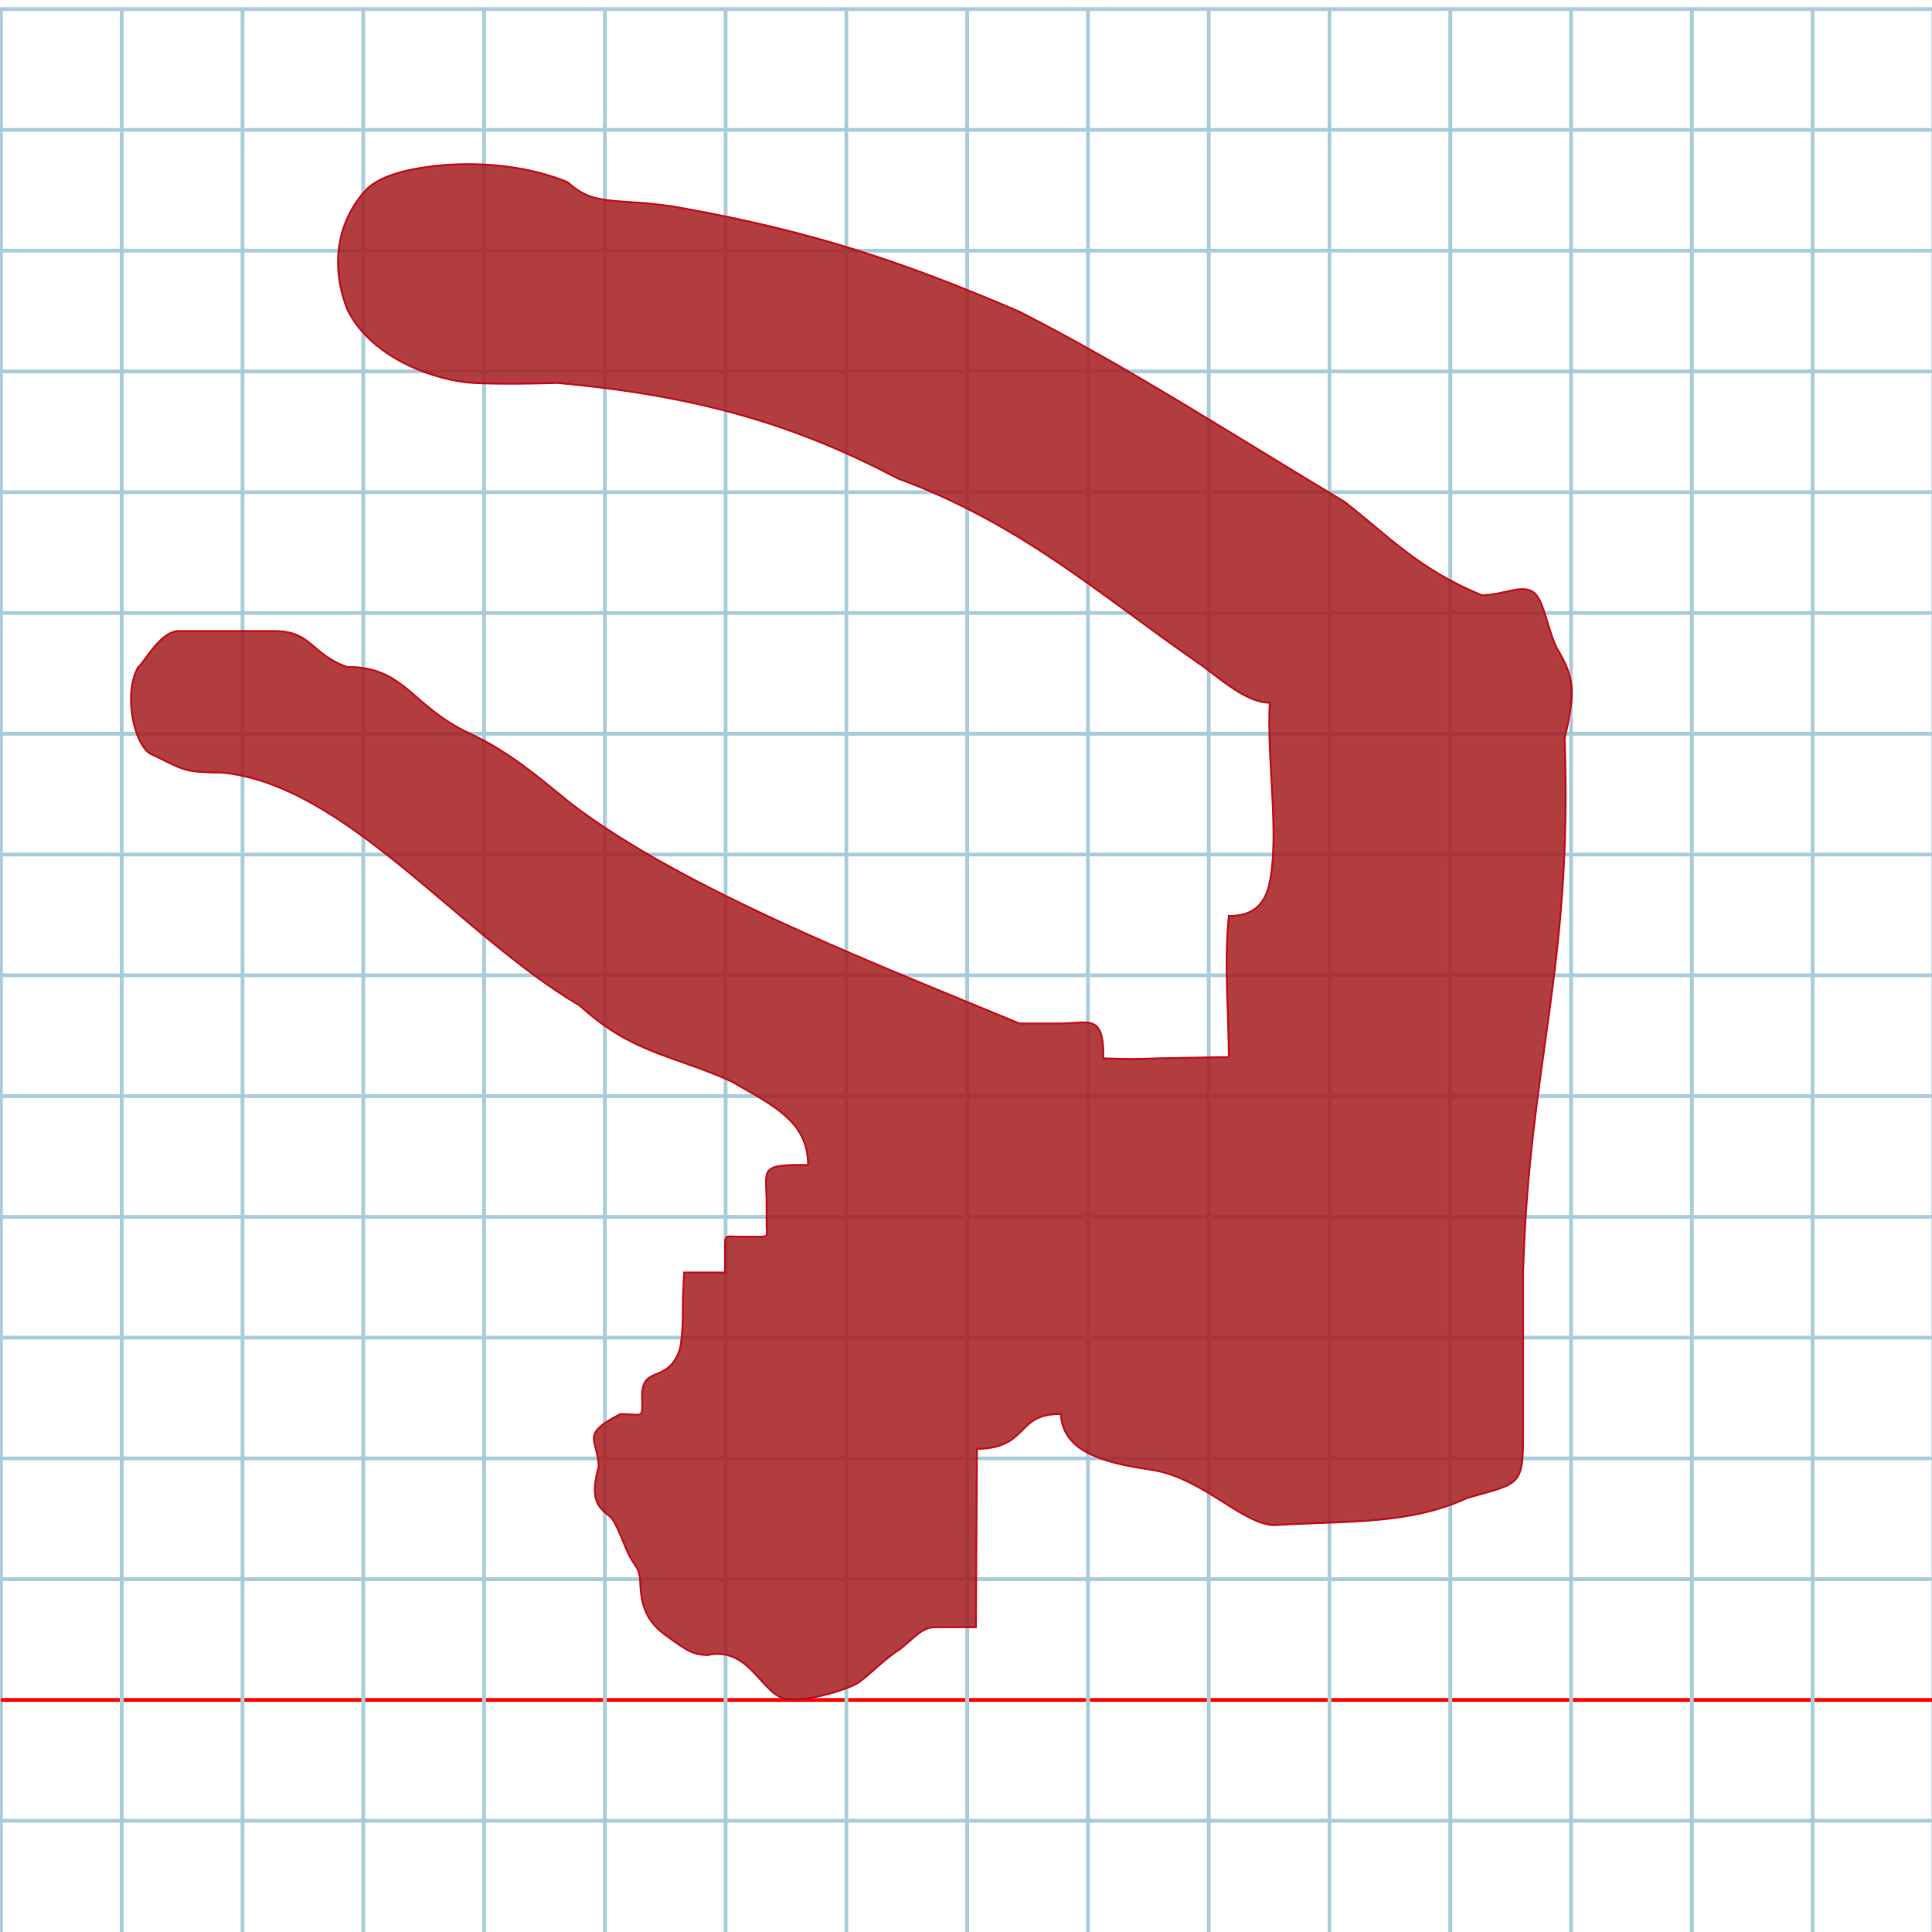
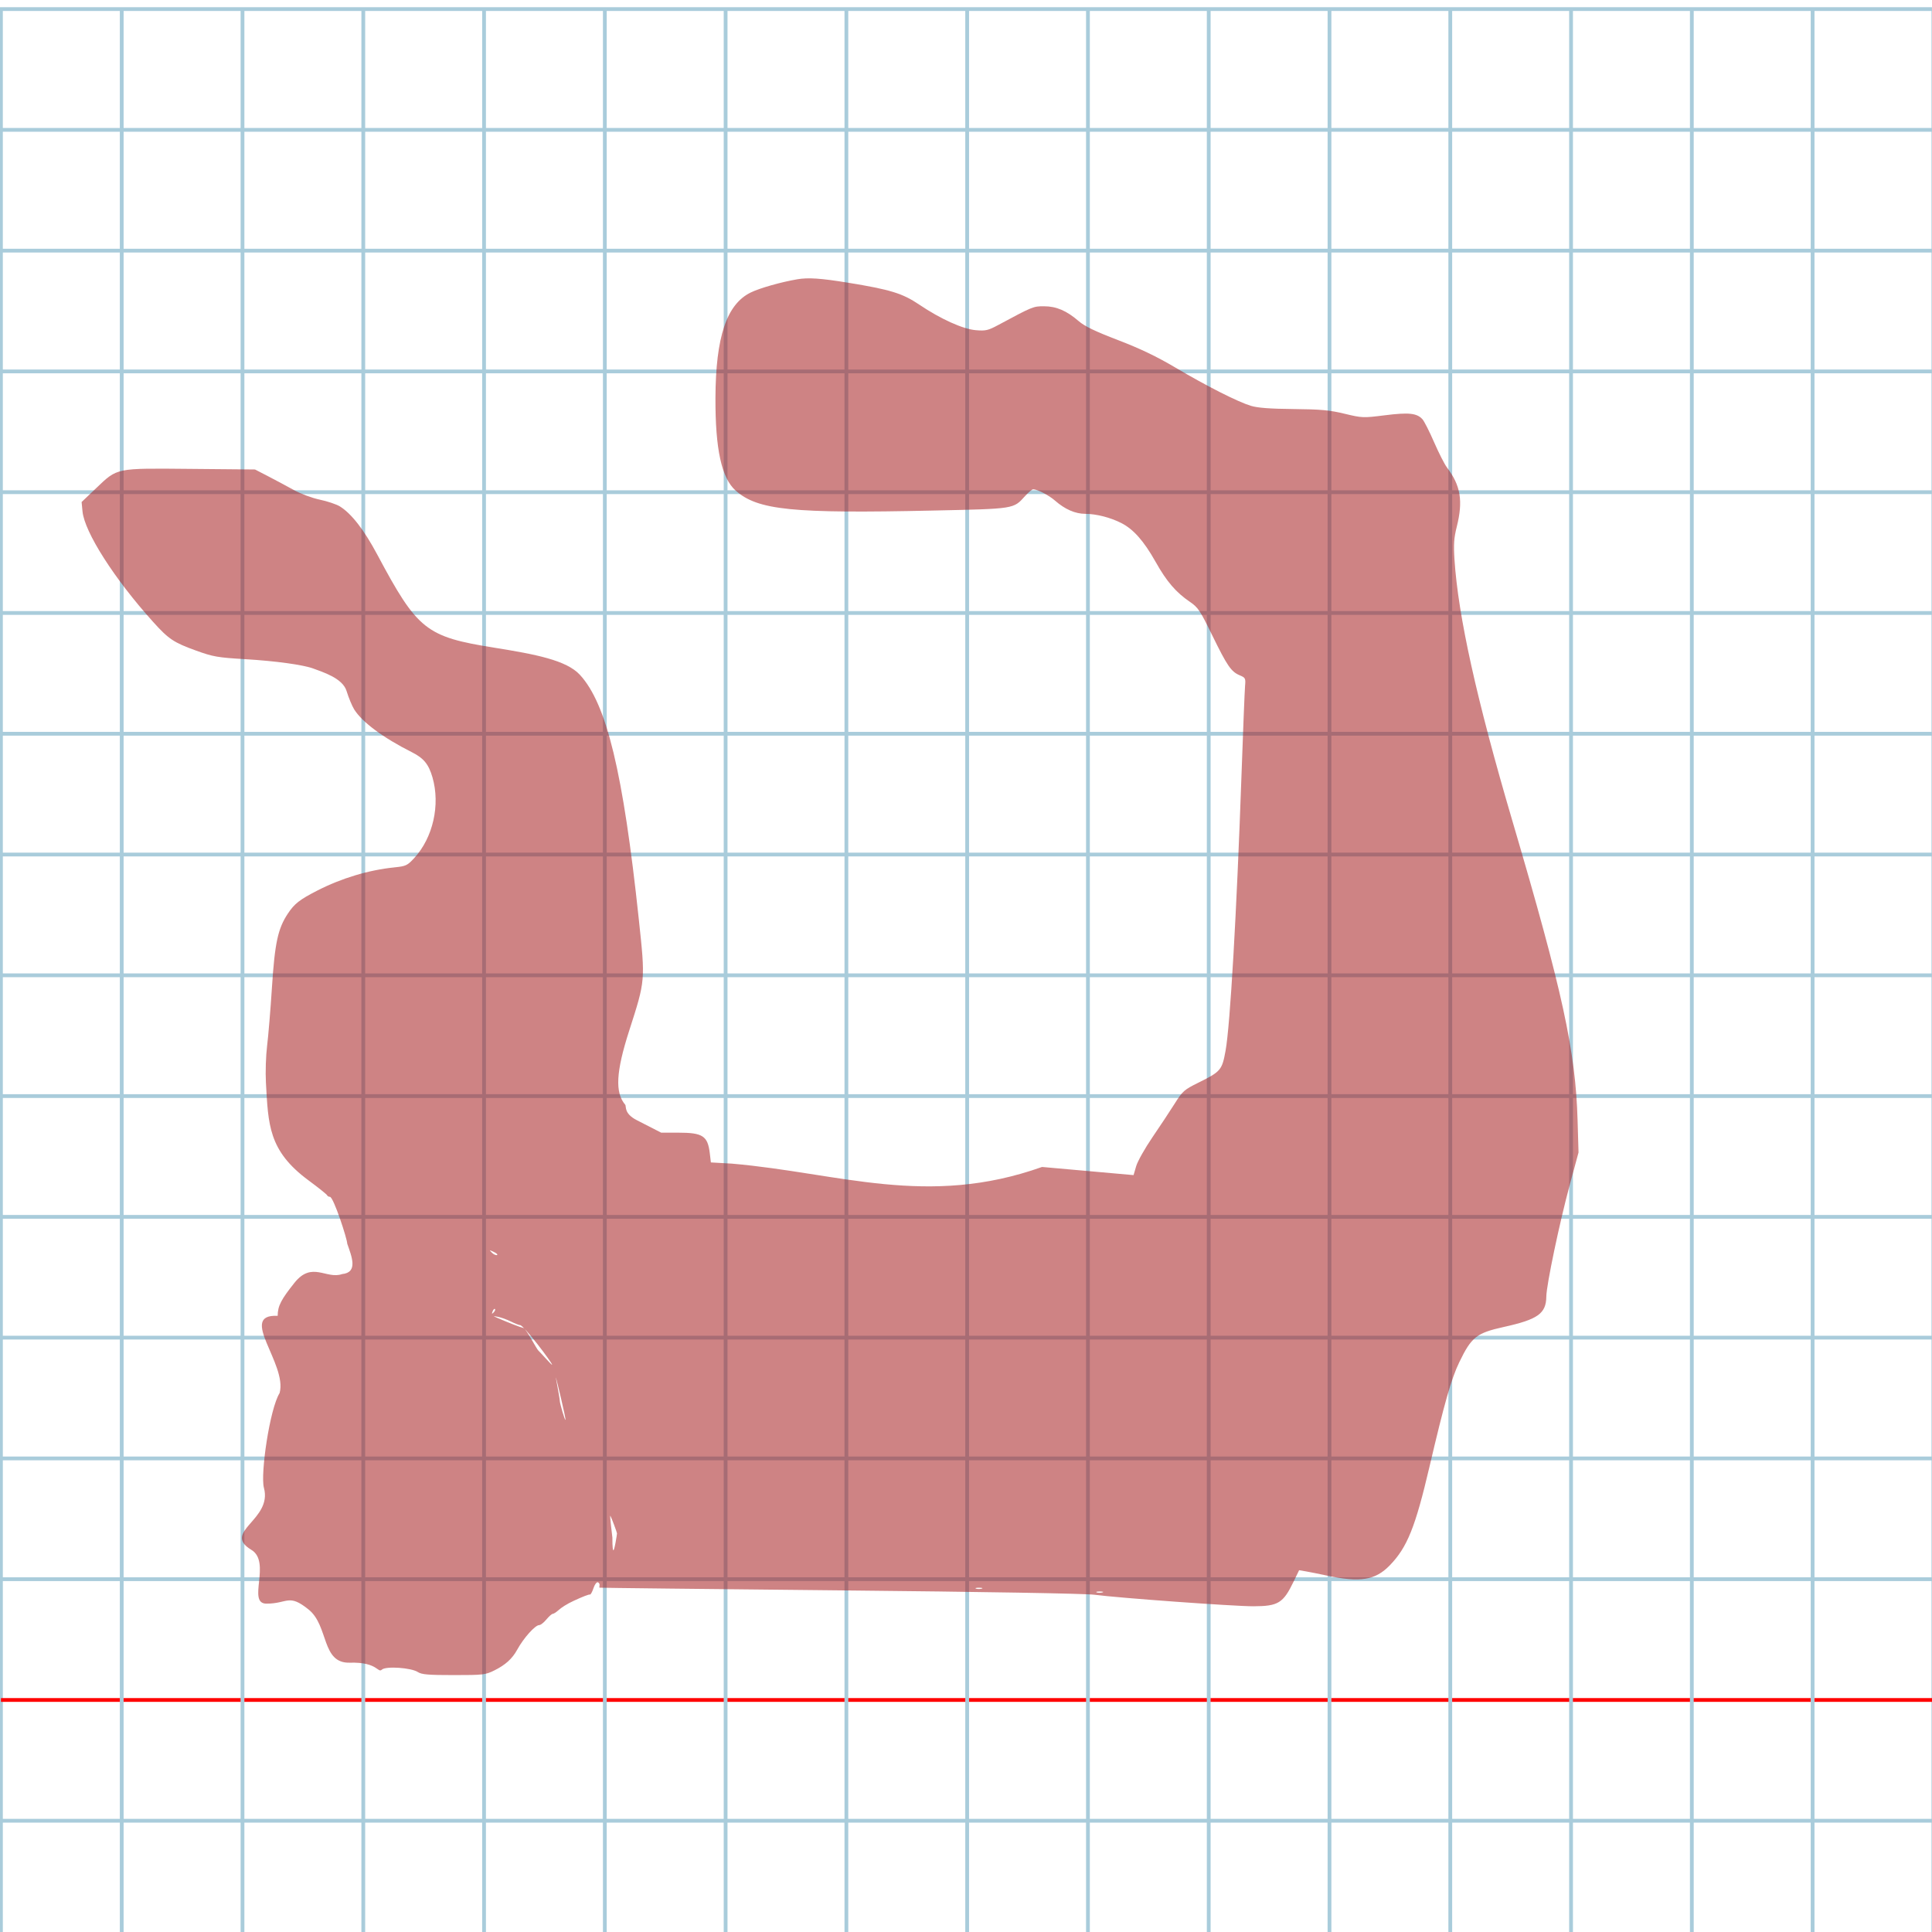
<svg xmlns="http://www.w3.org/2000/svg" version="1.1" id="Layer_1" x="0px" y="0px" width="1024" height="1024" viewBox="0 0 1024 1024" enable-background="new 0 0 512 512" xml:space="preserve">
  <defs id="defs70" />
-   <g id="Grid" transform="matrix(2.000458,0,0,2.000458,0.5001953,4.813853)">
+   <g id="Grid" transform="matrix(2.000458,0,0,2.000458,0.5001953,4.813806)">
    <rect x="0" stroke-miterlimit="10" width="512" height="512" id="rect4" y="0" style="fill:none;stroke:#a9ccdb;stroke-miterlimit:10" />
    <line stroke-miterlimit="10" x1="0" y1="32" x2="512" y2="32" id="line6" style="fill:none;stroke:#a9ccdb;stroke-miterlimit:10" />
    <line stroke-miterlimit="10" x1="0" y1="64" x2="512" y2="64" id="line8" style="fill:none;stroke:#a9ccdb;stroke-miterlimit:10" />
    <line stroke-miterlimit="10" x1="0" y1="96" x2="512" y2="96" id="line10" style="fill:none;stroke:#a9ccdb;stroke-miterlimit:10" />
    <line stroke-miterlimit="10" x1="0" y1="128" x2="512" y2="128" id="line12" style="fill:none;stroke:#a9ccdb;stroke-miterlimit:10" />
    <line stroke-miterlimit="10" x1="0" y1="160" x2="512" y2="160" id="line14" style="fill:none;stroke:#a9ccdb;stroke-miterlimit:10" />
    <line stroke-miterlimit="10" x1="0" y1="192" x2="512" y2="192" id="line16" style="fill:none;stroke:#a9ccdb;stroke-miterlimit:10" />
    <line stroke-miterlimit="10" x1="0" y1="224" x2="512" y2="224" id="line18" style="fill:none;stroke:#a9ccdb;stroke-miterlimit:10" />
    <line stroke-miterlimit="10" x1="0" y1="256" x2="512" y2="256" id="line20" style="fill:none;stroke:#a9ccdb;stroke-miterlimit:10" />
    <line stroke-miterlimit="10" x1="0" y1="288" x2="512" y2="288" id="line22" style="fill:none;stroke:#a9ccdb;stroke-miterlimit:10" />
    <line stroke-miterlimit="10" x1="0" y1="320" x2="512" y2="320" id="line24" style="fill:none;stroke:#a9ccdb;stroke-miterlimit:10" />
    <line stroke-miterlimit="10" x1="0" y1="352" x2="512" y2="352" id="line26" style="fill:none;stroke:#a9ccdb;stroke-miterlimit:10" />
    <line stroke-miterlimit="10" x1="0" y1="384" x2="512" y2="384" id="line28" style="fill:none;stroke:#a9ccdb;stroke-miterlimit:10" />
    <line stroke-miterlimit="10" x1="0" y1="416" x2="512" y2="416" id="line30" style="fill:none;stroke:#a9ccdb;stroke-miterlimit:10" />
    <line stroke-miterlimit="10" x1="0" y1="448" x2="512" y2="448" id="line32" style="fill:none;stroke:#ff0000;stroke-miterlimit:10" />
    <line stroke-miterlimit="10" x1="0" y1="480" x2="512" y2="480" id="line34" style="fill:none;stroke:#a9ccdb;stroke-miterlimit:10" />
    <line stroke-miterlimit="10" x1="32" y1="0" x2="32" y2="512" id="line36" style="fill:none;stroke:#a9ccdb;stroke-miterlimit:10" />
    <line stroke-miterlimit="10" x1="64" y1="0" x2="64" y2="512" id="line38" style="fill:none;stroke:#a9ccdb;stroke-miterlimit:10" />
    <line stroke-miterlimit="10" x1="96" y1="0" x2="96" y2="512" id="line40" style="fill:none;stroke:#a9ccdb;stroke-miterlimit:10" />
    <line stroke-miterlimit="10" x1="128" y1="0" x2="128" y2="512" id="line42" style="fill:none;stroke:#a9ccdb;stroke-miterlimit:10" />
    <line stroke-miterlimit="10" x1="160" y1="0" x2="160" y2="512" id="line44" style="fill:none;stroke:#a9ccdb;stroke-miterlimit:10" />
    <line stroke-miterlimit="10" x1="192" y1="0" x2="192" y2="512" id="line46" style="fill:none;stroke:#a9ccdb;stroke-miterlimit:10" />
    <line stroke-miterlimit="10" x1="224" y1="0" x2="224" y2="512" id="line48" style="fill:none;stroke:#a9ccdb;stroke-miterlimit:10" />
    <line stroke-miterlimit="10" x1="256" y1="0" x2="256" y2="512" id="line50" style="fill:none;stroke:#a9ccdb;stroke-miterlimit:10" />
    <line stroke-miterlimit="10" x1="288" y1="0" x2="288" y2="512" id="line52" style="fill:none;stroke:#a9ccdb;stroke-miterlimit:10" />
    <line stroke-miterlimit="10" x1="320" y1="0" x2="320" y2="512" id="line54" style="fill:none;stroke:#a9ccdb;stroke-miterlimit:10" />
    <line stroke-miterlimit="10" x1="352" y1="0" x2="352" y2="512" id="line56" style="fill:none;stroke:#a9ccdb;stroke-miterlimit:10" />
    <line stroke-miterlimit="10" x1="384" y1="0" x2="384" y2="512" id="line58" style="fill:none;stroke:#a9ccdb;stroke-miterlimit:10" />
    <line stroke-miterlimit="10" x1="416" y1="0" x2="416" y2="512" id="line60" style="fill:none;stroke:#a9ccdb;stroke-miterlimit:10" />
    <line stroke-miterlimit="10" x1="448" y1="0" x2="448" y2="512" id="line62" style="fill:none;stroke:#a9ccdb;stroke-miterlimit:10" />
    <line stroke-miterlimit="10" x1="480" y1="0" x2="480" y2="512" id="line64" style="fill:none;stroke:#a9ccdb;stroke-miterlimit:10" />
  </g>
-   <path style="fill:#a61e20;fill-opacity:0.857;stroke:#c10714;stroke-opacity:0.926" d="m 184.302,164.463 c 13.274,26.28 47.684,37.42 66.583,38.492 12.407,0.715 32.446,0.407 44.5,0.01 76.404,6.931 127.56,22.882 180.356,50.569 65.853,24.327 107.004,61.572 158.86,97.497 10.714,7.28 25.317,21.437 38.389,21.437 -1.649,31.62 5.542,70.454 -0.389,96.932 -2.606,9.954 -8.475,16.2 -21.3,16.063 -2.548,26.967 -0.146,47.109 0,74.777 l -37.046,0.687 c -14.758,0.547 -14.702,0.472 -29.454,0.036 0.328,-23.691 -7.364,-18.71 -22.538,-18.5 l -21.962,0 c -70.751,-29.449 -177.889,-70.521 -237.925,-116.757 -16.443,-13.371 -32.679,-27.467 -53.716,-37.074 -31.165,-14.704 -33.784,-35.168 -64.859,-35.168 -19.314,-6.969 -18.458,-19 -38.56,-19 l -17.44,0 -33.5,0 c -9.845,0.387 -19.311,18.918 -21,19 -8.16,14.167 -2.212,40.857 6.229,45.966 17.232,7.964 16.357,10.034 37.771,10.034 66.03,6.189 125.936,85.869 189.91,123.472 28.005,25.577 48.883,25.992 80.423,40.215 21.21,12.39 40.667,20.781 40.667,44.313 -25.971,-0.32 -22.192,1.971 -22,19 l 0,10.244 c -0.027,9.485 1.935,8.756 -6.303,8.756 -2.092,0 -4.185,0 -6.277,0 -9.647,0.257 -9.42,-2.337 -9.42,6.938 0,4.021 0,8.042 0,12.062 l -10.845,0 -10.845,0 -0.655,13.658 c -0.033,10.845 -0.082,19.932 -1.586,26.872 -6.146,18.825 -20.069,8.099 -20.069,24.97 0.327,12.747 0.885,9.5 -11.5,9.5 -21.738,11.265 -11.853,12.99 -11.5,28 -4.911,17.075 -0.277,21.502 5.878,26.232 3.584,2.754 7.683,15.967 10.713,21.482 3.868,7.034 5.221,5.253 5.597,16.45 0.695,9.536 3.348,17.652 12.67,24.595 13.009,9.52 15,10.55 22.698,11.017 11.936,-2.623 19.235,3.418 25.445,10.032 5.815,6.194 10.675,12.89 17.491,13.444 12.941,0.877 32.72,-5.856 37.34,-8.997 7.139,-5.247 13.444,-12.228 22.403,-18.059 6.654,-5.254 11.224,-11.165 17.753,-11.195 l 21.99,0 0.26,-47.25 0.26,-47.25 c 27.916,-0.419 20.242,-18.813 44.5,-18.5 1.007,21.525 26.083,26.262 49.36,29.797 26.415,4.622 47.64,29.257 64.135,29.061 38.652,-2.342 71.364,-0.164 101.852,-14.358 28.816,-8.25 29.654,-5.881 29.654,-36.356 l 0,-83.762 c 3.224,-110.736 26.343,-161.135 22,-282.383 5.685,-24.835 5.449,-32.067 -4.109,-47.877 -4.848,-9.776 -6.846,-24.726 -11.667,-29.046 -6.329,-5.672 -16.009,0.923 -28.224,0.923 -33.631,-13.824 -49.505,-31.513 -72.782,-49.561 -58.926,-35.282 -114.749,-71.463 -172.206,-100.703 -63.518,-27.28 -110.85,-42.55 -177.165,-54.634 -34.585,-6.559 -47.143,0.142 -62.204,-13.975 -8.582,-3.562 -18.062,-6.092 -27.871,-7.657 -19.202,-3.064 -39.664,-2.429 -57.114,1.408 -9.572,2.207 -17.35,5.564 -21.744,10.112 -16.21,17.354 -19.007,41.628 -9.91,64.01 z" id="path3785" />
+   <path style="fill:#a61e20;fill-opacity:0.548" d="m 422.528,148.035 c -8.623,1.472 -19.881,4.671 -24.644,7.003 -12.758,6.247 -18.542,23.526 -18.679,55.798 -0.115,27.201 3.255,42.63 10.755,49.231 11.754,10.346 29.887,12.174 104.568,10.537 43.591,-0.955 42.519,-0.787 48.774,-7.667 1.801,-1.981 3.728,-3.602 4.282,-3.602 2.242,0 8.374,3.171 11.586,5.991 5.26,4.618 10.729,7.008 16.068,7.021 5.846,0.015 13.321,1.932 19.153,4.914 6.387,3.265 11.93,9.554 18.099,20.532 5.874,10.454 10.793,16.181 18.24,21.24 4.238,2.879 5.395,4.613 11.722,17.578 7.964,16.319 10.089,19.414 14.625,21.31 3.015,1.26 3.19,1.607 2.833,5.629 -0.209,2.357 -1.07,23.861 -1.912,47.786 -2.573,73.07 -5.985,132.073 -8.414,145.5 -1.873,10.353 -2.521,11.118 -14.409,17 -7.57,3.745 -8.373,4.457 -12.615,11.186 -2.492,3.952 -7.782,11.947 -11.755,17.765 -3.973,5.818 -7.847,12.709 -8.609,15.314 l -1.385,4.735 -48.506,-4.324 c -60.842,21.65 -107.398,3.183 -164.399,-1.766 l -11.124,-0.634 -0.57,-4.812 c -1.096,-9.255 -3.711,-10.964 -16.769,-10.964 l -8.992,0 -12.897,-6.601 c -7.093,-3.631 -5.434,-7.343 -6.203,-8.25 -5.464,-6.441 -4.872,-17.399 2.117,-39.149 8.65,-26.918 8.602,-26.362 5.098,-59.246 -8.29,-77.81 -17.026,-114.039 -31.21,-129.428 -7.1,-7.703 -23.365,-10.855 -45.326,-14.364 -36.283,-5.797 -40.713,-9.321 -62.095,-49.405 -6.97,-13.066 -13.687,-21.715 -19.798,-25.492 -1.801,-1.113 -6.574,-2.718 -10.606,-3.566 -4.136,-0.87 -10.202,-3.13 -13.916,-5.185 -3.621,-2.004 -9.704,-5.257 -13.518,-7.229 l -6.933,-3.586 -34.011,-0.312 c -40.197,-0.368 -38.769,-0.66 -50.232,10.259 l -7.668,7.304 0.474,4.934 c 1.06,11.03 16.844,35.748 37.41,58.582 8.249,9.159 10.942,10.958 22.813,15.24 9.021,3.254 11.374,3.665 26,4.536 16.218,0.966 30.922,2.997 36.212,5.001 4.754,1.801 15.396,5.002 17.498,11.805 1.099,3.556 2.914,7.95 4.035,9.764 4.176,6.758 15.367,15.075 30.58,22.727 6.298,3.168 8.913,6.35 10.935,13.307 4.236,14.573 0.304,32.005 -9.658,42.812 -3.644,3.953 -4.405,4.311 -10.496,4.935 -13.715,1.405 -28.089,5.733 -40.933,12.323 -9.383,4.814 -12.078,6.928 -15.583,12.22 -5.251,7.927 -6.881,15.505 -8.402,39.06 -0.764,11.825 -1.921,25.775 -2.572,31 -0.653,5.247 -0.931,13.977 -0.621,19.5 1.254,22.291 1.308,36.065 22.508,51.737 5.268,3.894 9.728,7.459 9.911,7.922 0.183,0.463 0.847,0.841 1.475,0.841 1.944,0 9.209,22.406 9.209,24.852 2.337,6.763 5.924,15.235 -2.715,16.106 -8.403,2.938 -15.979,-7.023 -25.243,4.602 -6.913,8.676 -8.915,12.198 -8.915,17.533 -21.306,-1.074 5.266,25.555 1.022,40.921 -5.262,8.454 -10.233,42.982 -8.323,50.188 4.711,17.1 -22.474,23.311 -6.7,32.882 10.837,6.451 -2.441,28.51 8.002,28.547 11.39,0.04 11.71,-5.554 22.454,3.172 10.702,8.692 6.623,28.56 21.758,28.124 15.034,-0.432 14.74,5.749 17.048,3.66 2.133,-1.93 15.497,-1.011 19.052,1.31 2.003,1.308 5.508,1.603 19,1.603 15.608,0 16.827,-0.14 21.544,-2.483 5.871,-2.916 9.474,-6.187 12.101,-10.987 3.387,-6.188 9.511,-13.03 11.663,-13.03 0.732,0 2.434,-1.331 3.783,-2.958 1.349,-1.627 2.868,-2.977 3.374,-3 0.507,-0.023 1.747,-0.79 2.757,-1.704 1.921,-1.739 4.942,-3.621 8.322,-5.185 4.971,-2.301 8.053,-3.491 8.68,-3.351 0.374,0.083 1.204,-1.437 1.845,-3.377 0.64,-1.941 1.684,-3.336 2.32,-3.102 0.635,0.235 1.043,0.933 0.905,1.552 -0.138,0.619 -0.138,1.202 0,1.296 0.138,0.094 57.4,0.735 127.25,1.425 76.291,0.753 130.194,1.679 135,2.317 12.737,1.692 74.082,6.14 84.3,6.112 13.112,-0.036 15.769,-1.651 21.22,-12.904 l 3.007,-6.207 3.737,0.642 c 2.055,0.353 6.887,1.322 10.737,2.153 17.899,3.866 25.917,2.563 33.676,-5.474 9.165,-9.492 13.447,-20.143 20.909,-52.012 7.986,-34.105 11.591,-46.756 15.834,-55.555 6.438,-13.351 9.128,-15.483 23.582,-18.68 18.117,-4.007 22.448,-7.108 22.549,-16.144 0.069,-6.153 7.019,-39.244 12.464,-59.346 l 4.605,-17 -0.497,-17 c -1.077,-36.824 -7.926,-68.265 -34.636,-159 -18.917,-64.261 -28.641,-108.16 -30.608,-138.17 -0.531,-8.095 -0.297,-11.495 1.196,-17.442 3.436,-13.682 2.081,-21.896 -5.19,-31.446 -1.281,-1.682 -4.34,-7.694 -6.8,-13.359 -2.459,-5.665 -5.239,-11.149 -6.177,-12.186 -2.96,-3.271 -7.182,-3.724 -19.87,-2.13 -11.606,1.458 -12.093,1.439 -21.456,-0.817 -7.901,-1.904 -12.648,-2.338 -27.08,-2.48 -12.421,-0.122 -18.96,-0.616 -22.531,-1.702 -6.999,-2.128 -23.399,-10.436 -39.969,-20.247 -9.955,-5.894 -18.768,-10.115 -30.5,-14.607 -12.142,-4.649 -17.646,-7.309 -20.838,-10.069 -6.363,-5.502 -11.844,-7.845 -18.358,-7.845 -5.723,0 -5.887,0.067 -24.305,9.956 -5.328,2.861 -6.652,3.166 -11.827,2.721 -6.889,-0.592 -18.692,-5.93 -30.025,-13.577 -8.821,-5.953 -15.228,-7.924 -37.614,-11.577 -14.563,-2.376 -21.184,-2.823 -27.035,-1.824 z m -159.131,517.167 c -0.586,0.201 -1.799,-0.367 -2.695,-1.263 -1.506,-1.506 -1.425,-1.534 1.065,-0.366 1.482,0.695 2.215,1.428 1.629,1.629 z m -1.745,30.401 c -0.988,0.98 -1.103,0.865 -0.56,-0.56 0.376,-0.986 0.935,-1.541 1.243,-1.233 0.308,0.308 6e-4,1.115 -0.683,1.793 z m 9.157,4.84 c 2.079,1.041 4.261,1.893 4.849,1.893 1.951,0 16.974,19.951 16.974,21.009 0,0.573 -6.351,-6.713 -7.314,-7.558 -0.963,-0.845 -6.415,-11.516 -7.79,-11.884 -2.294,-0.615 -7.721,-2.721 -14,-5.434 -2.402,-1.038 -2.383,-1.057 0.5,-0.5 1.65,0.319 4.701,1.432 6.781,2.473 z m 28.91,52.083 c -0.277,0.688 -3.033,-8.768 -3.033,-10.143 0,-1.375 -2.302,-12.923 -2.024,-12.235 0.277,0.688 5.335,21.691 5.058,22.378 z m 27.307,60.218 c 0,0.55 -1.448,9.741 -1.981,8.916 -0.533,-0.825 -0.464,-6.135 -0.464,-6.685 0,-0.55 -1.587,-12.357 -1.054,-11.532 0.533,0.825 3.498,8.751 3.498,9.301 z m 193.233,29.285 c -0.973,0.254 -2.323,0.237 -3,-0.037 -0.677,-0.274 0.119,-0.481 1.769,-0.461 1.65,0.02 2.204,0.244 1.231,0.498 z m 64,2 c -0.973,0.254 -2.323,0.237 -3,-0.037 -0.677,-0.274 0.119,-0.481 1.769,-0.461 1.65,0.02 2.204,0.244 1.231,0.498 z" id="path4565" />
</svg>
